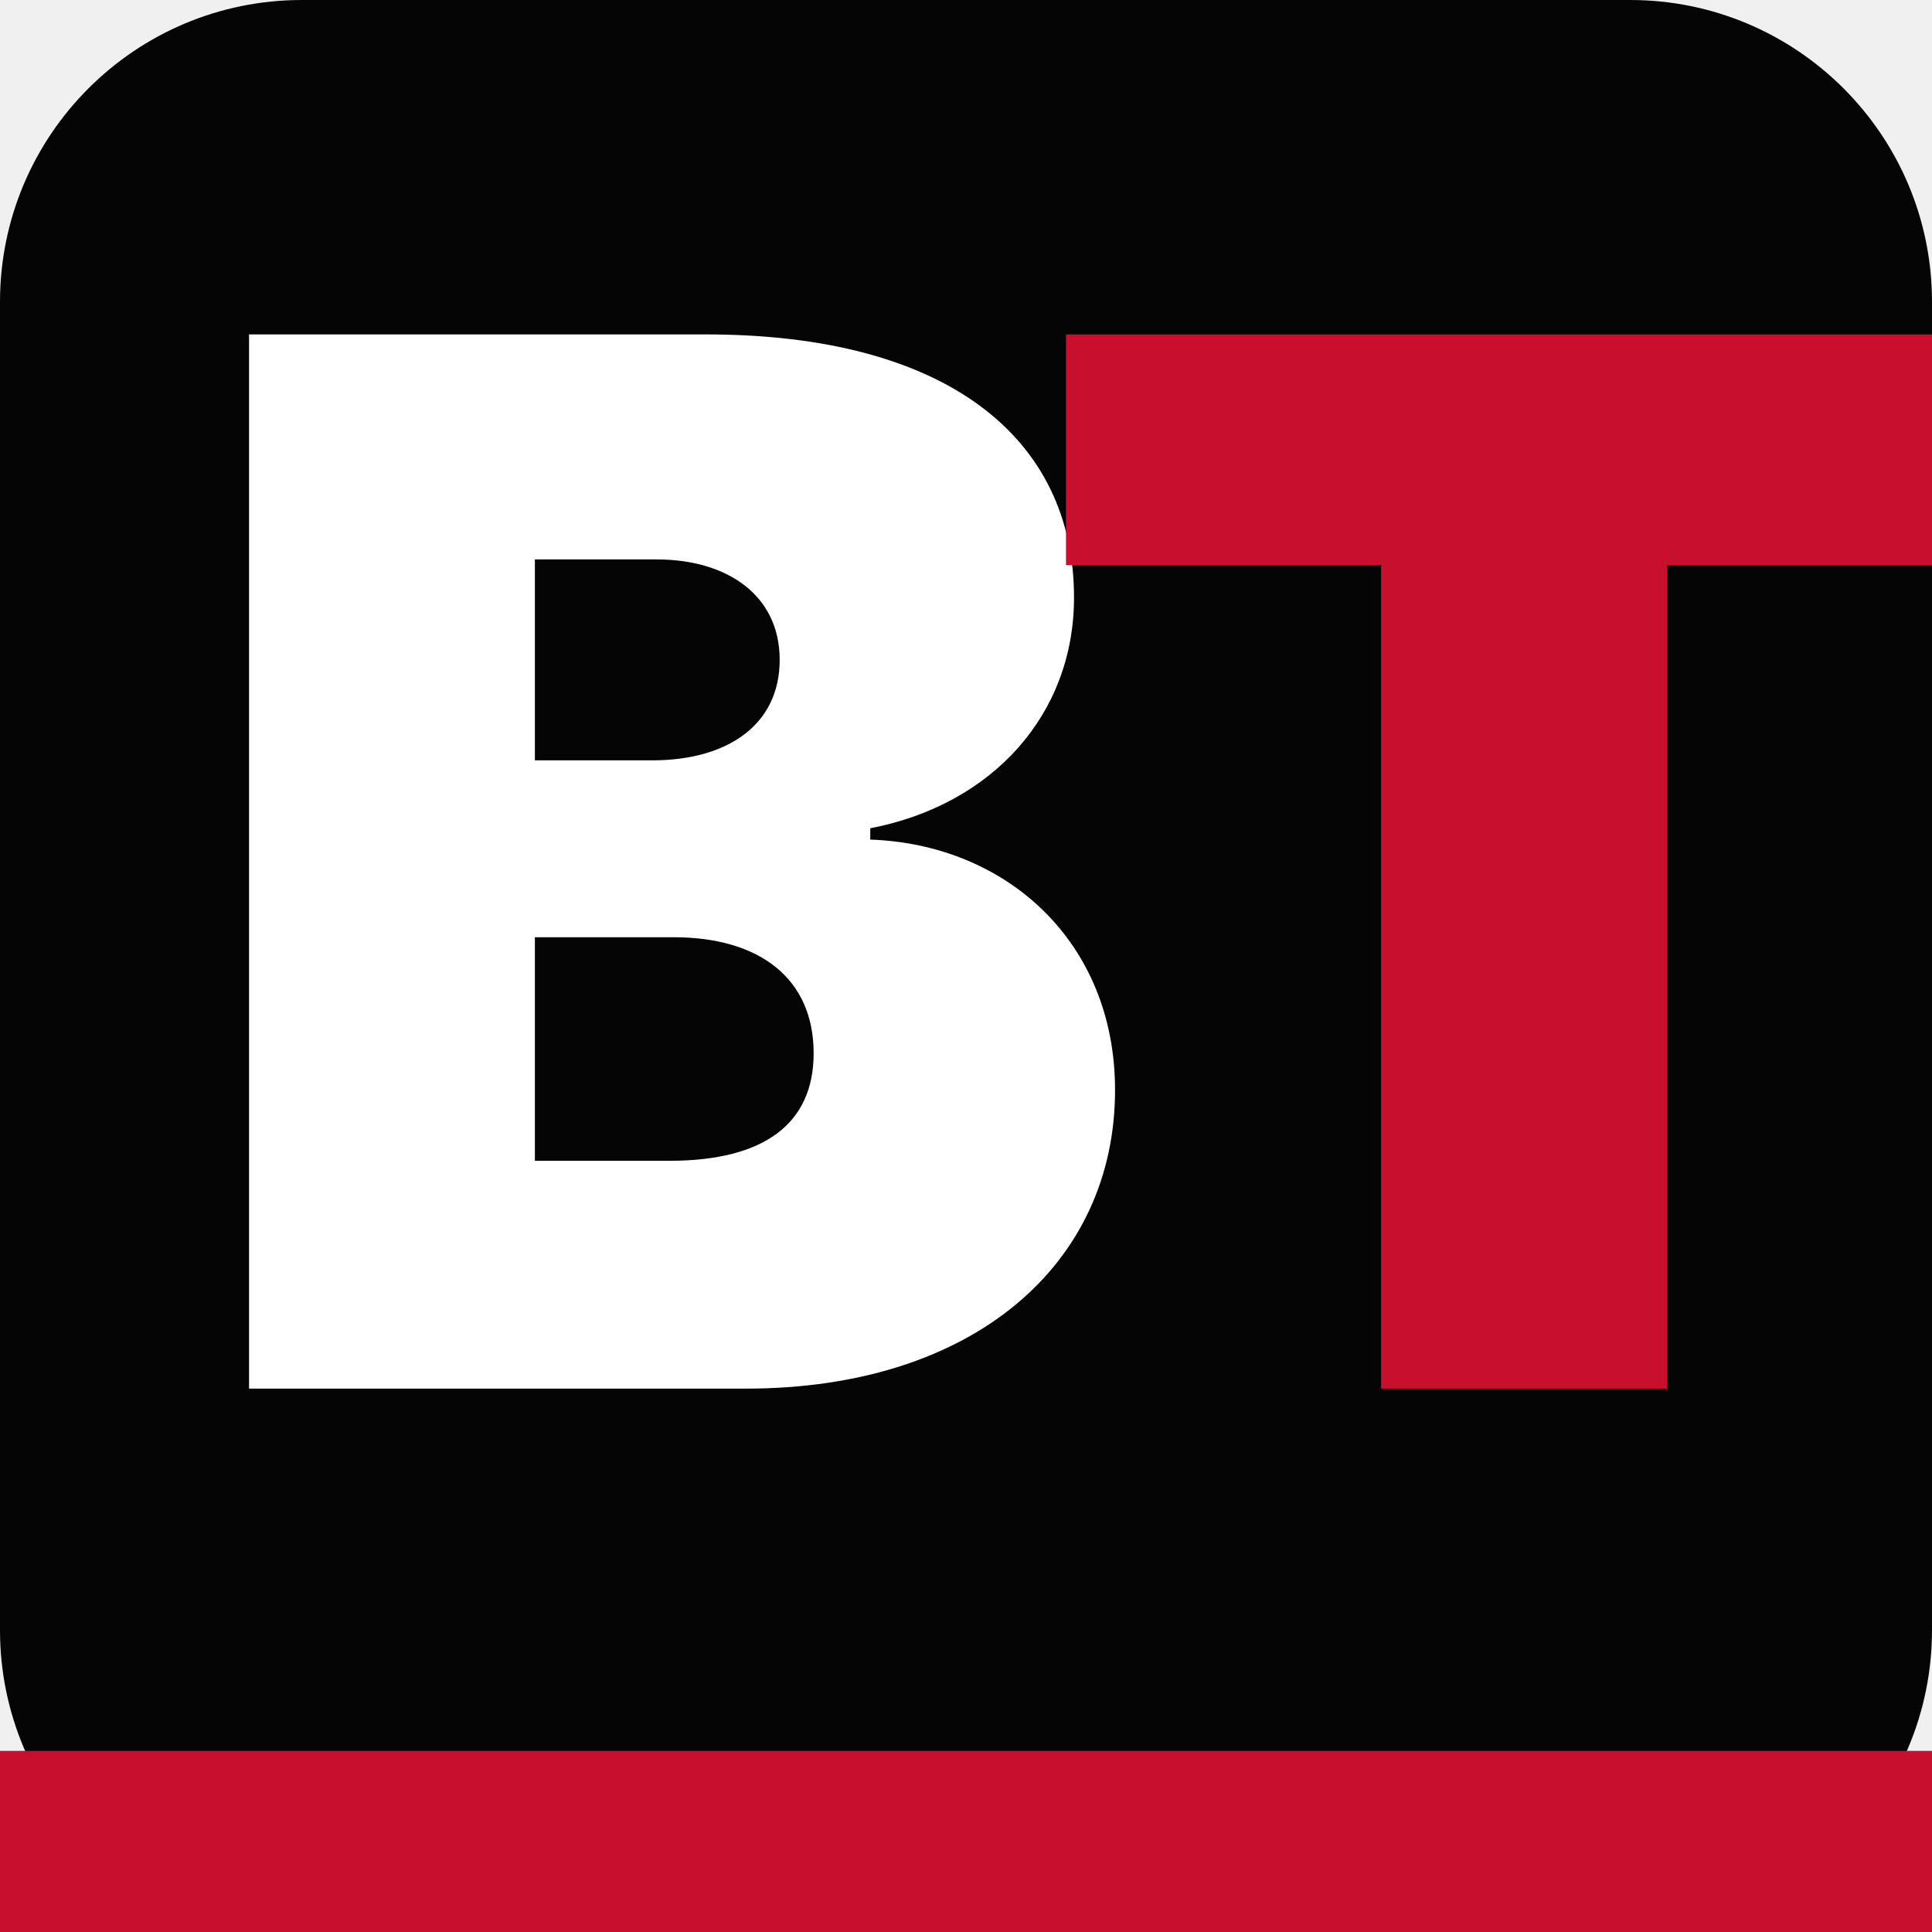
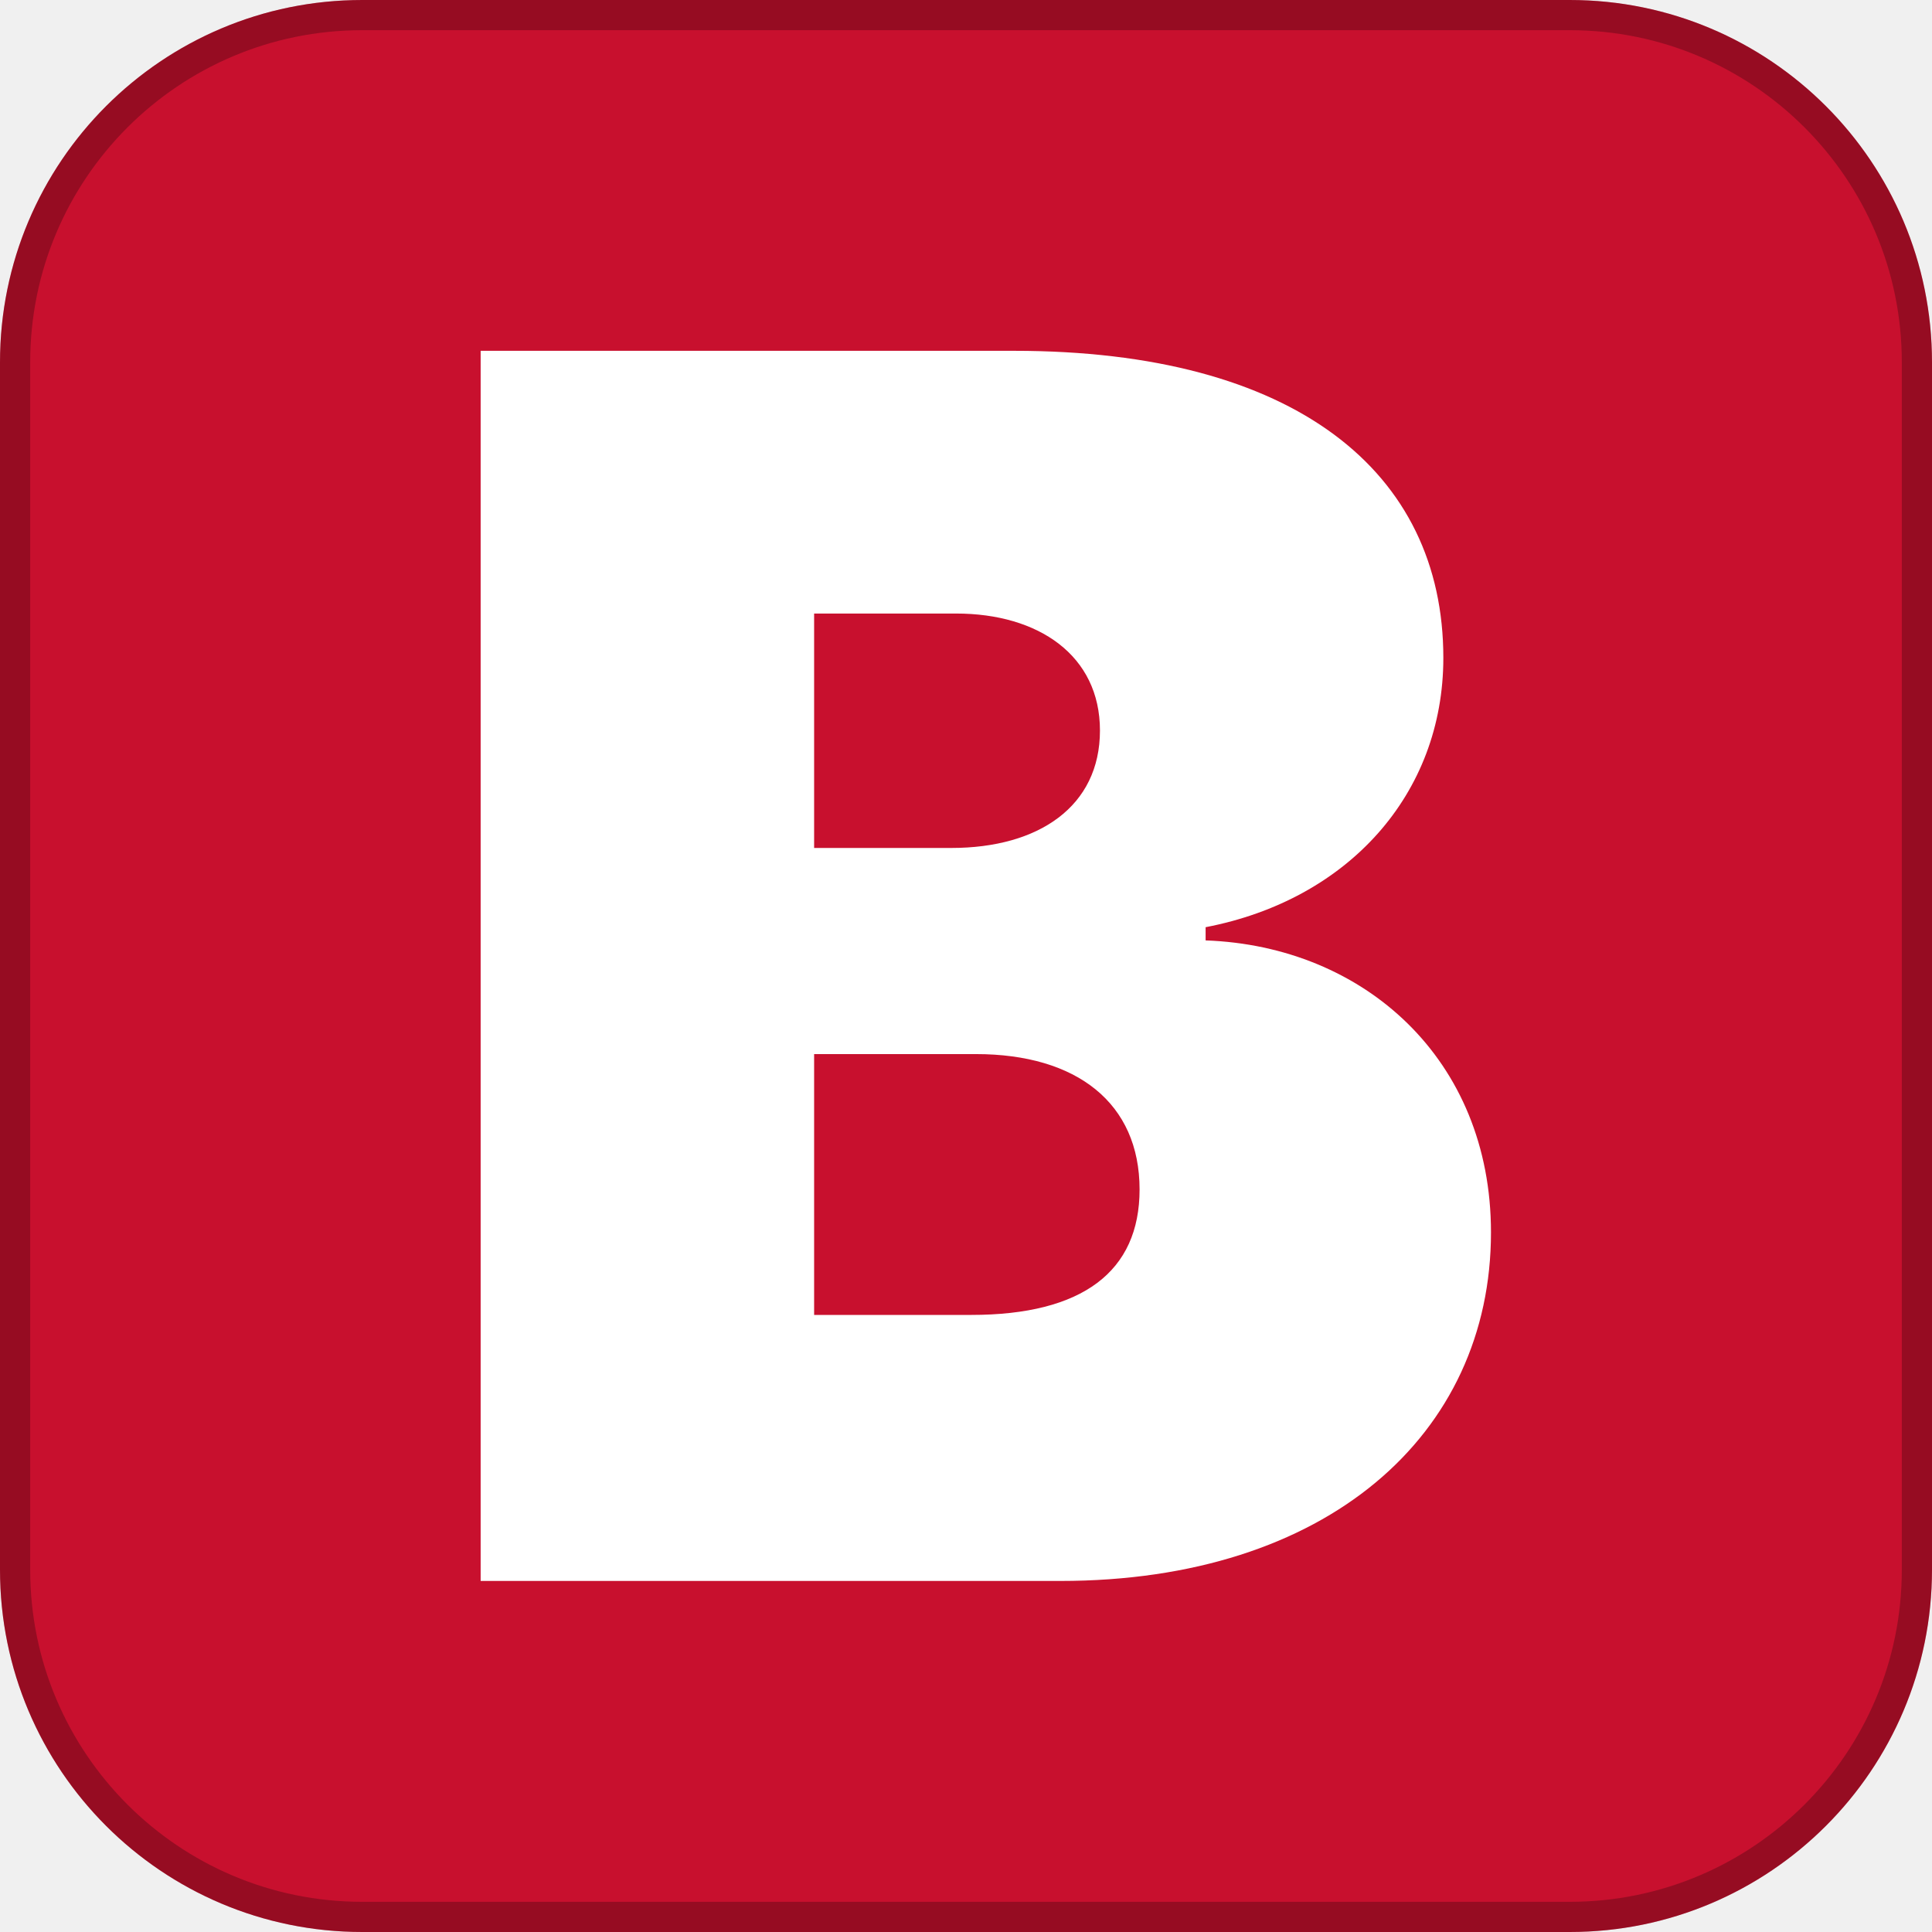
<svg xmlns="http://www.w3.org/2000/svg" viewBox="0 0 64 64" shape-rendering="geometricPrecision">
-   <rect width="64" height="64" rx="10" fill="#050505" />
-   <rect x="0" y="58" width="64" height="6" fill="#c8102e" />
-   <g font-family="Inter, -apple-system, 'Helvetica Neue', Arial, sans-serif" font-weight="900" font-size="48" letter-spacing="-2.5">
-     <text x="6" y="46" fill="#ffffff">B</text>
-     <text x="34" y="46" fill="#c8102e">T</text>
-   </g>
+   <rect width="64" height="64" rx="12" fill="#c8102e" />
+   <rect x="0.5" y="0.5" width="63" height="63" rx="11.5" fill="none" stroke="rgba(0,0,0,0.25)" stroke-width="1" />
+   <text x="50%" y="50%" text-anchor="middle" dominant-baseline="central" font-family="Inter, -apple-system, 'Helvetica Neue', Arial, sans-serif" font-weight="900" font-size="56" letter-spacing="-3" fill="#ffffff" style="paint-order: stroke fill;">B</text>
</svg>
